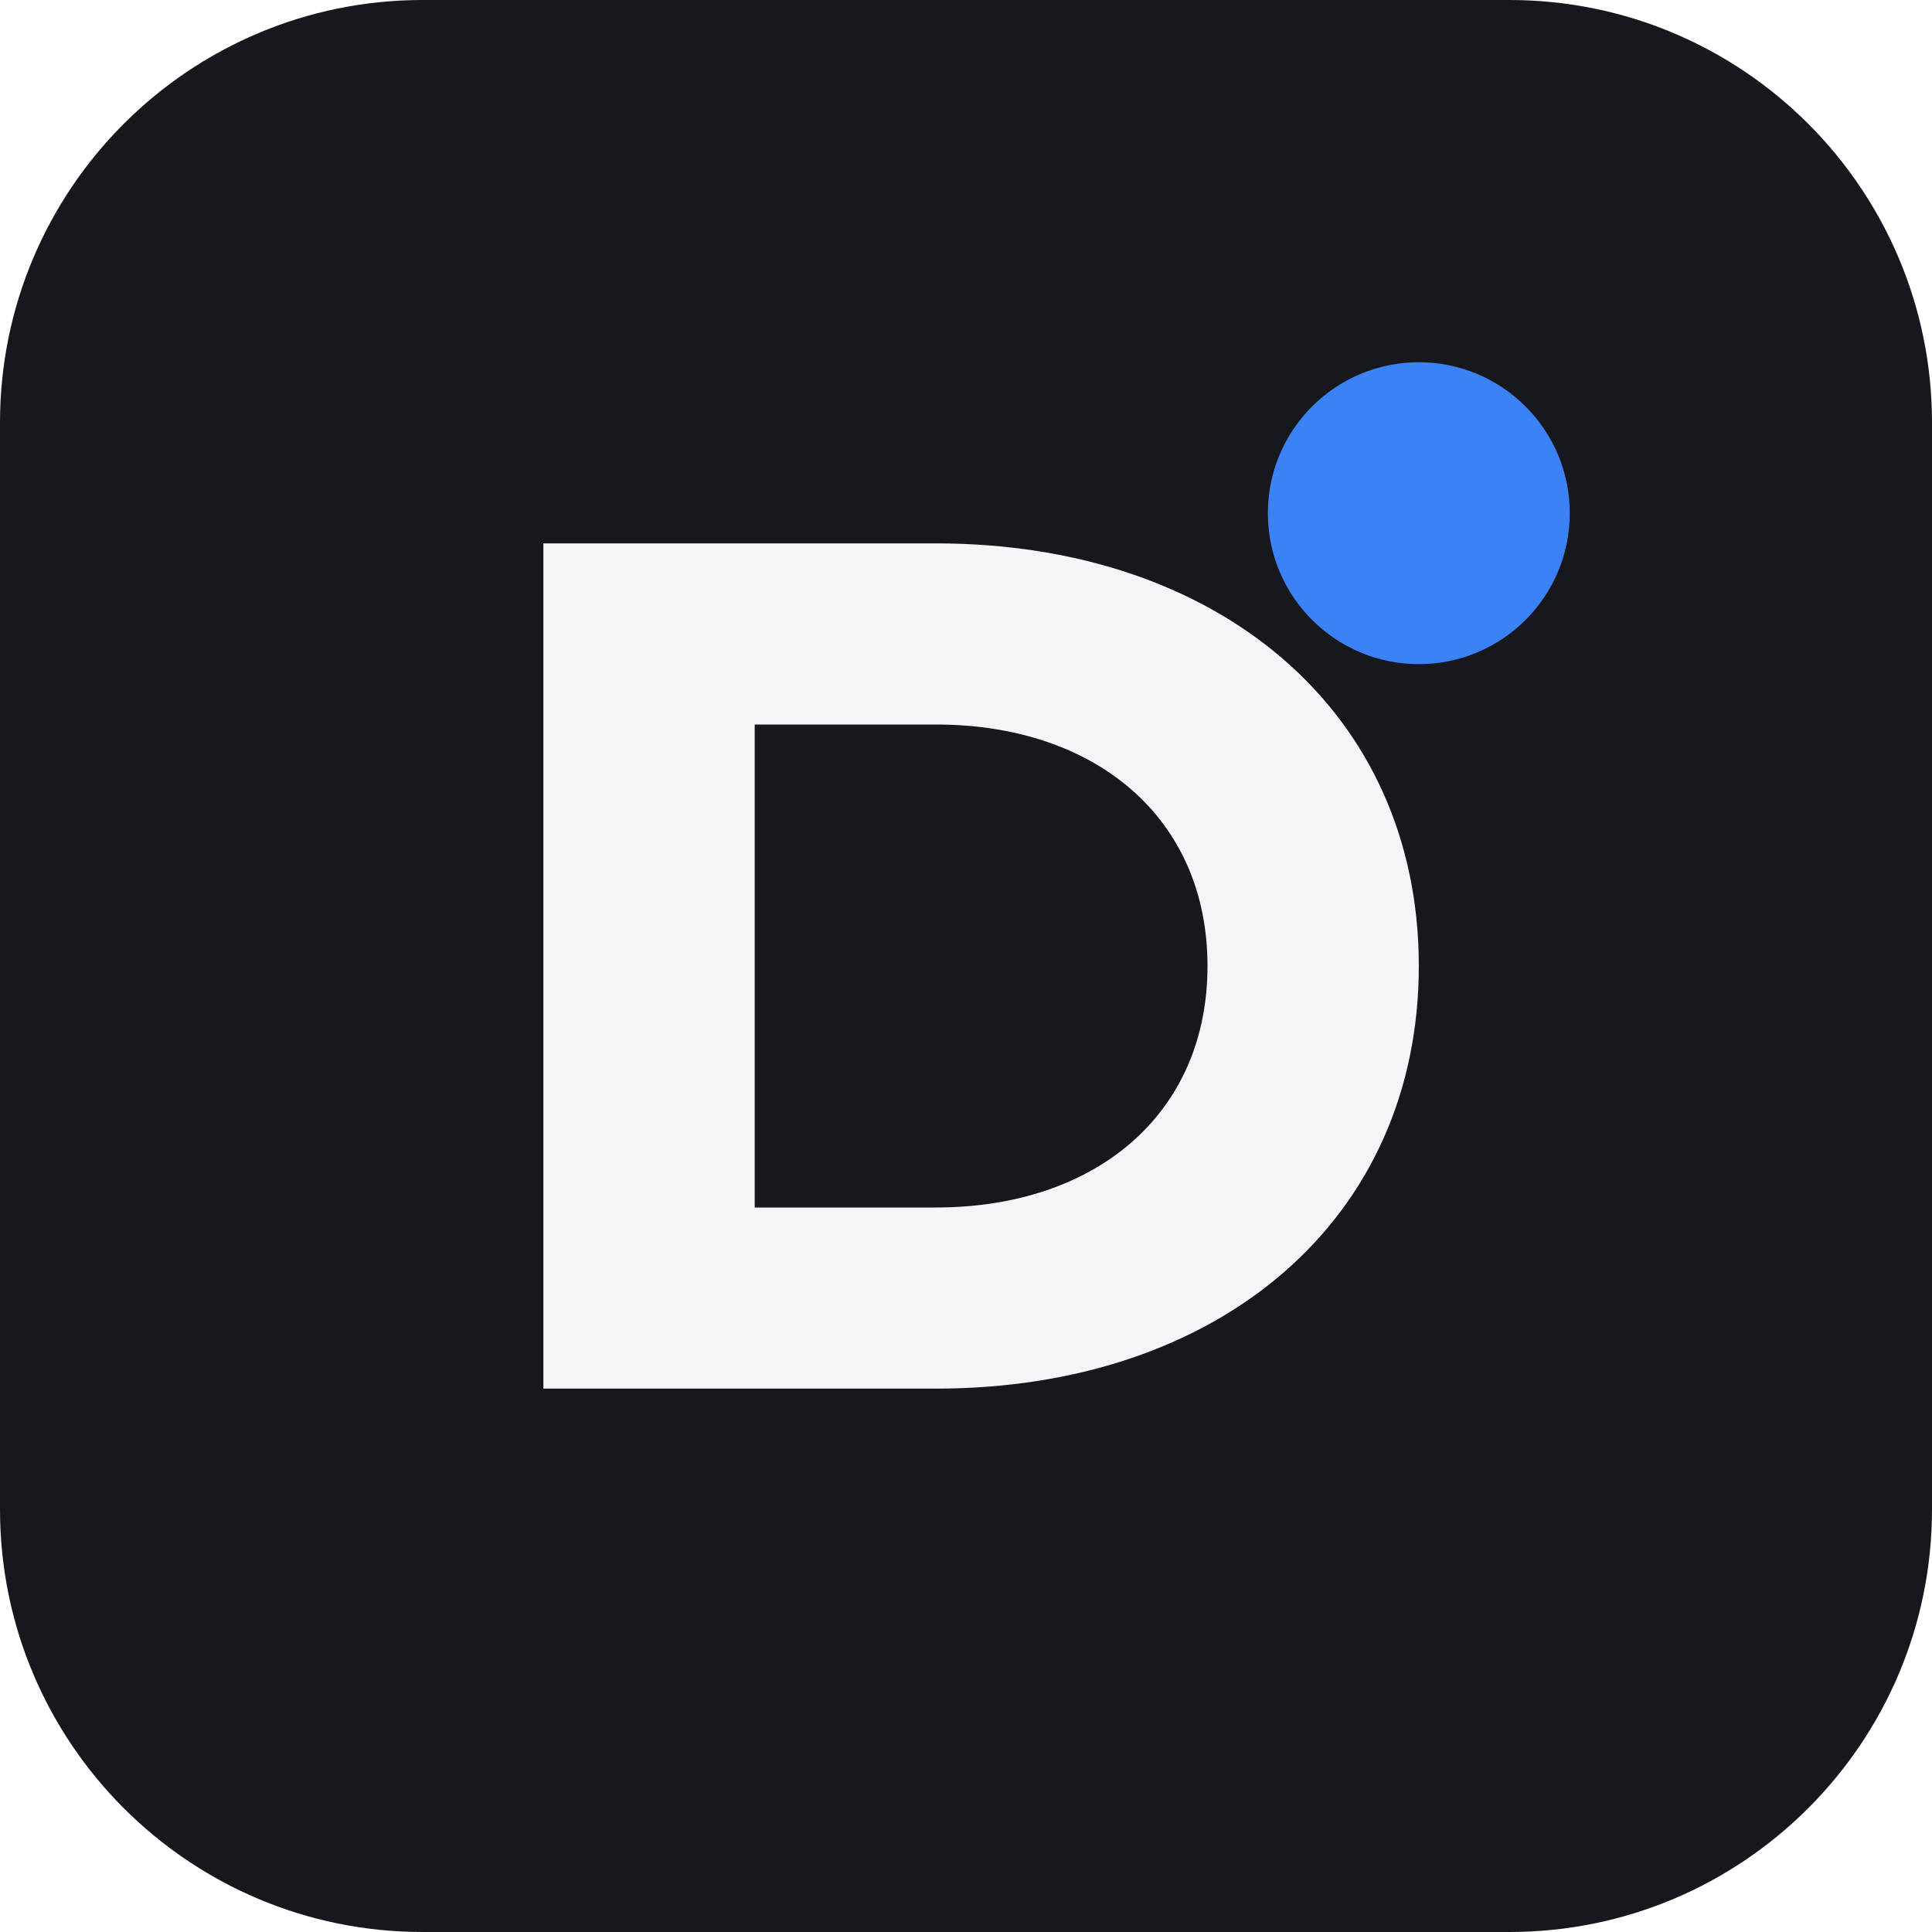
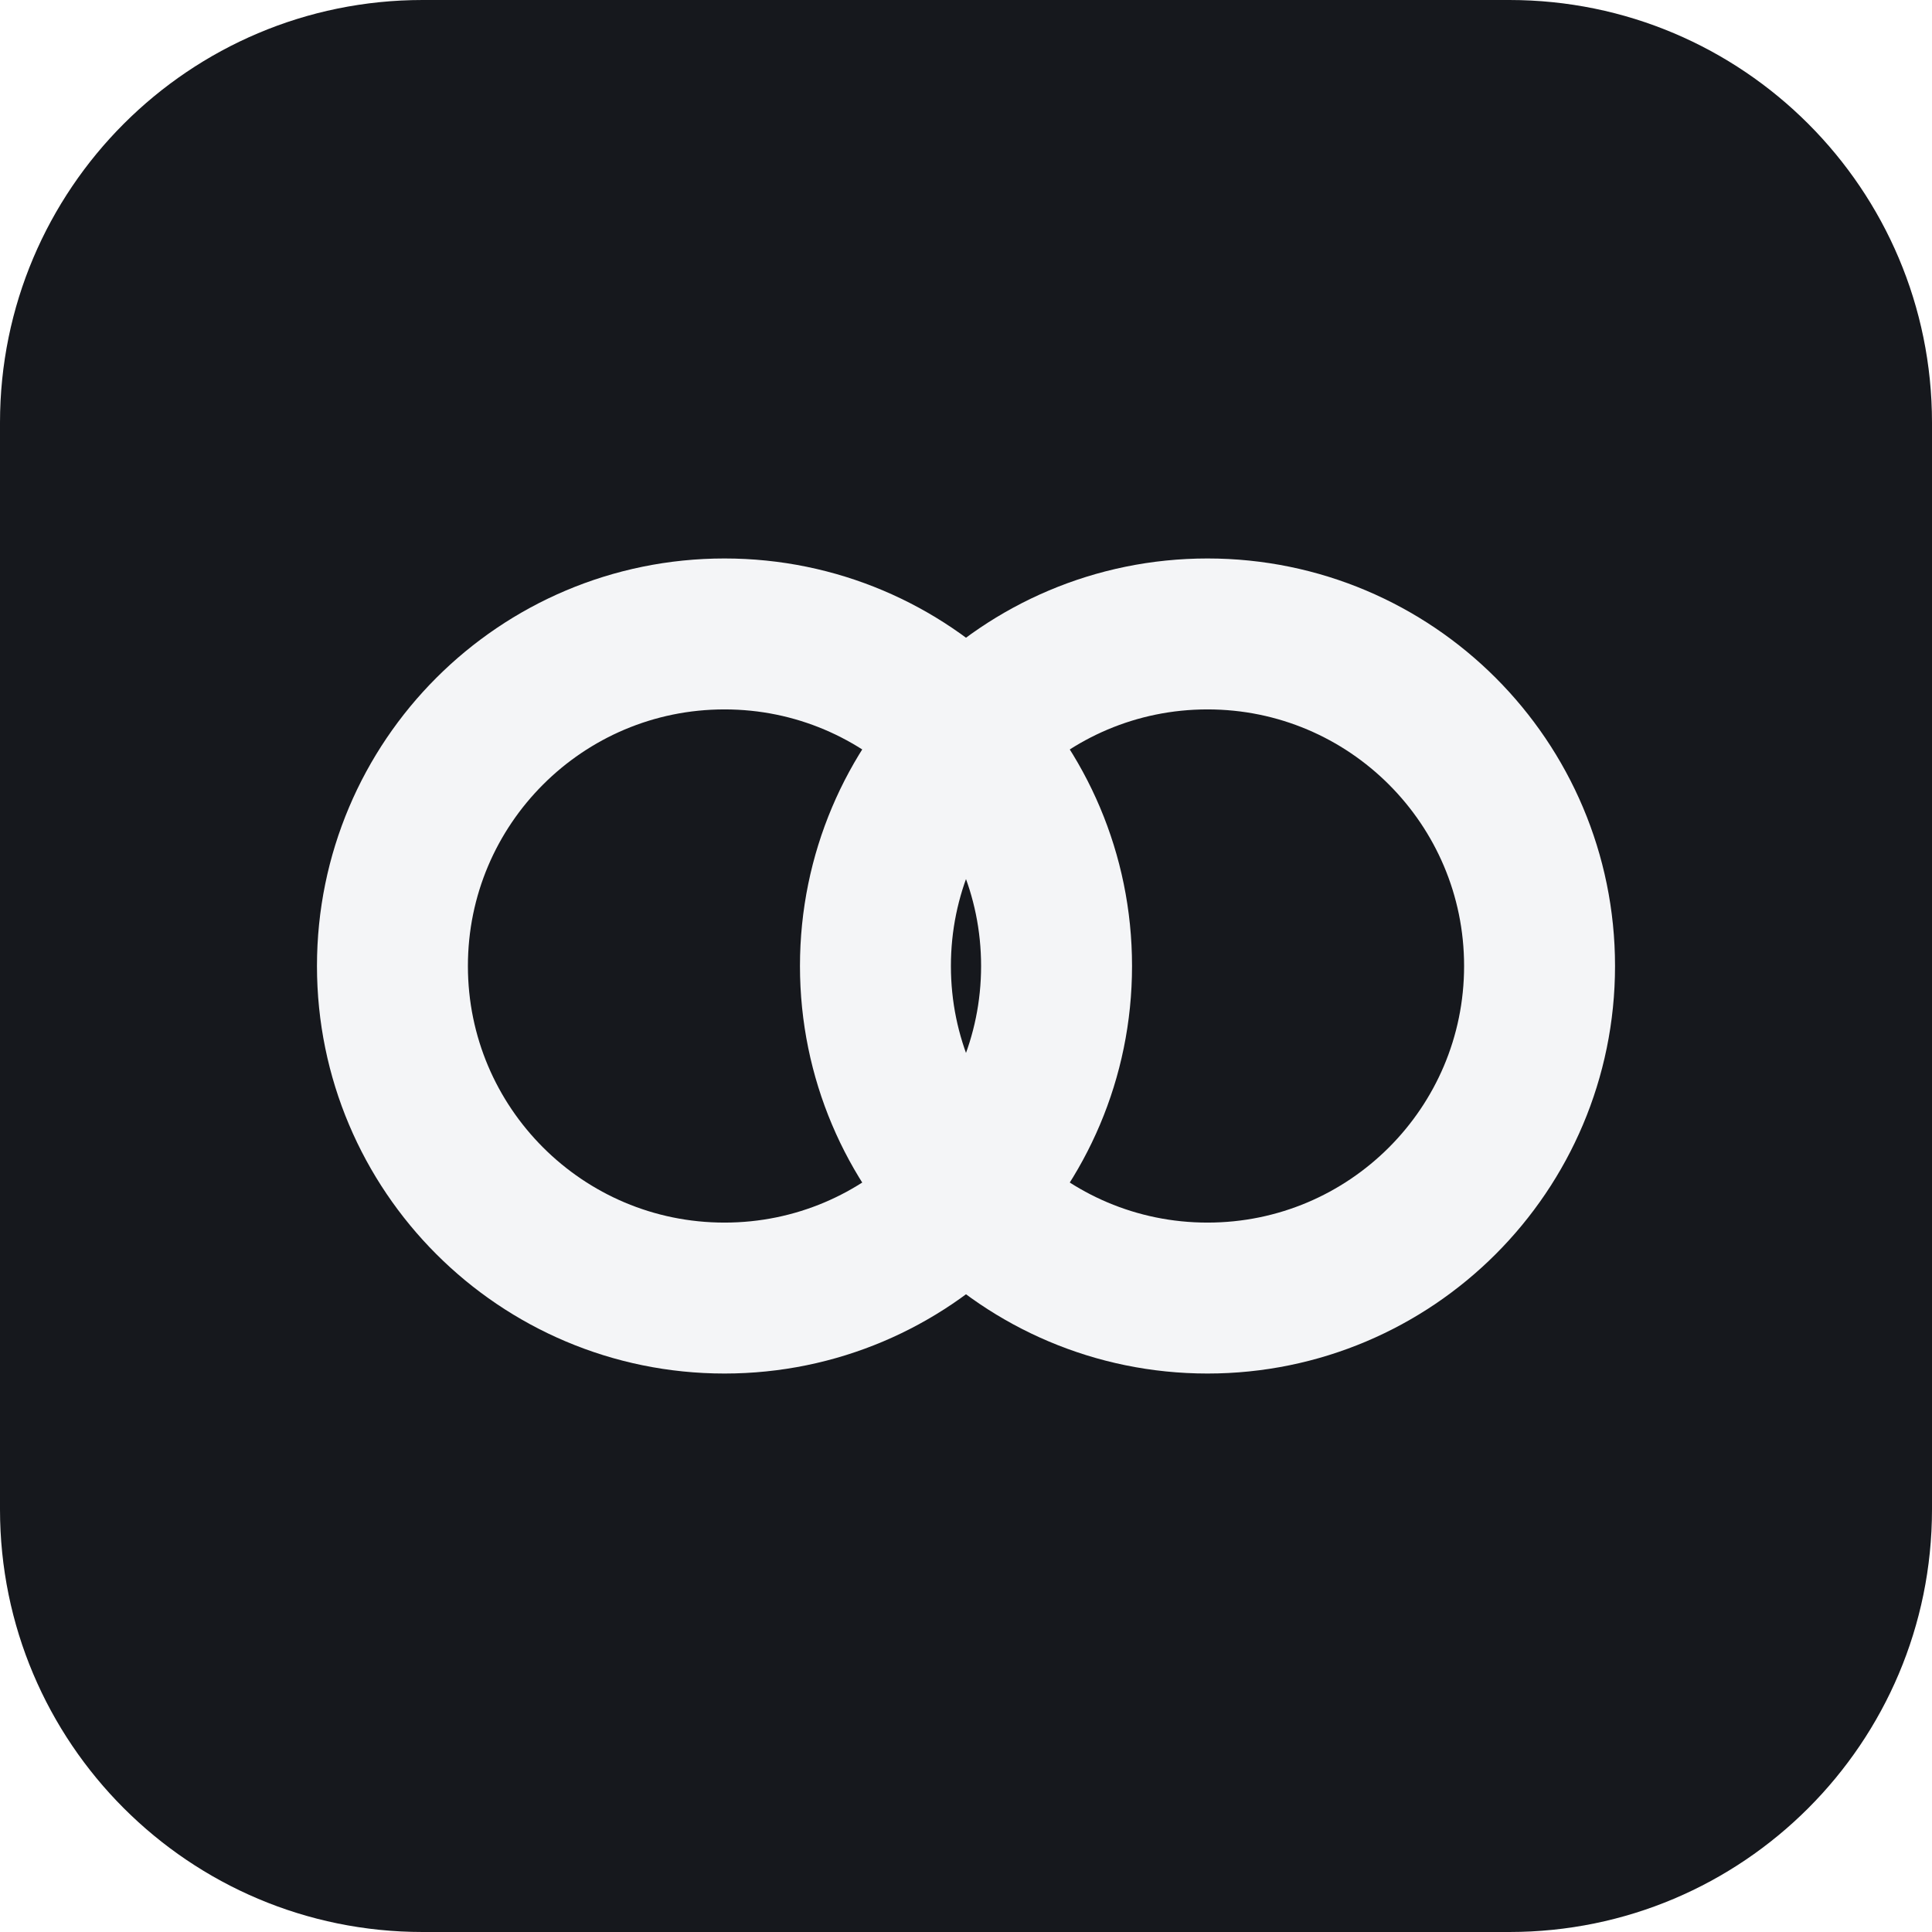
<svg xmlns="http://www.w3.org/2000/svg" viewBox="0 0 64 64" width="64" height="64">
  <rect width="64" height="64" rx="14" fill="#16181d" />
-   <path d="M18 18h13c9.4 0 16 5.6 16 14s-6.6 14-16 14H18V18zm7 6v16h6c5.3 0 9-3.1 9-8s-3.7-8-9-8h-6z" fill="#f4f5f7" />
-   <circle cx="47" cy="17" r="5" fill="#3b82f6" />
+   <circle cx="24" cy="32" r="11" fill="none" stroke="#f4f5f7" stroke-width="5" />
+   <circle cx="40" cy="32" r="11" fill="none" stroke="#f4f5f7" stroke-width="5" />
</svg>
